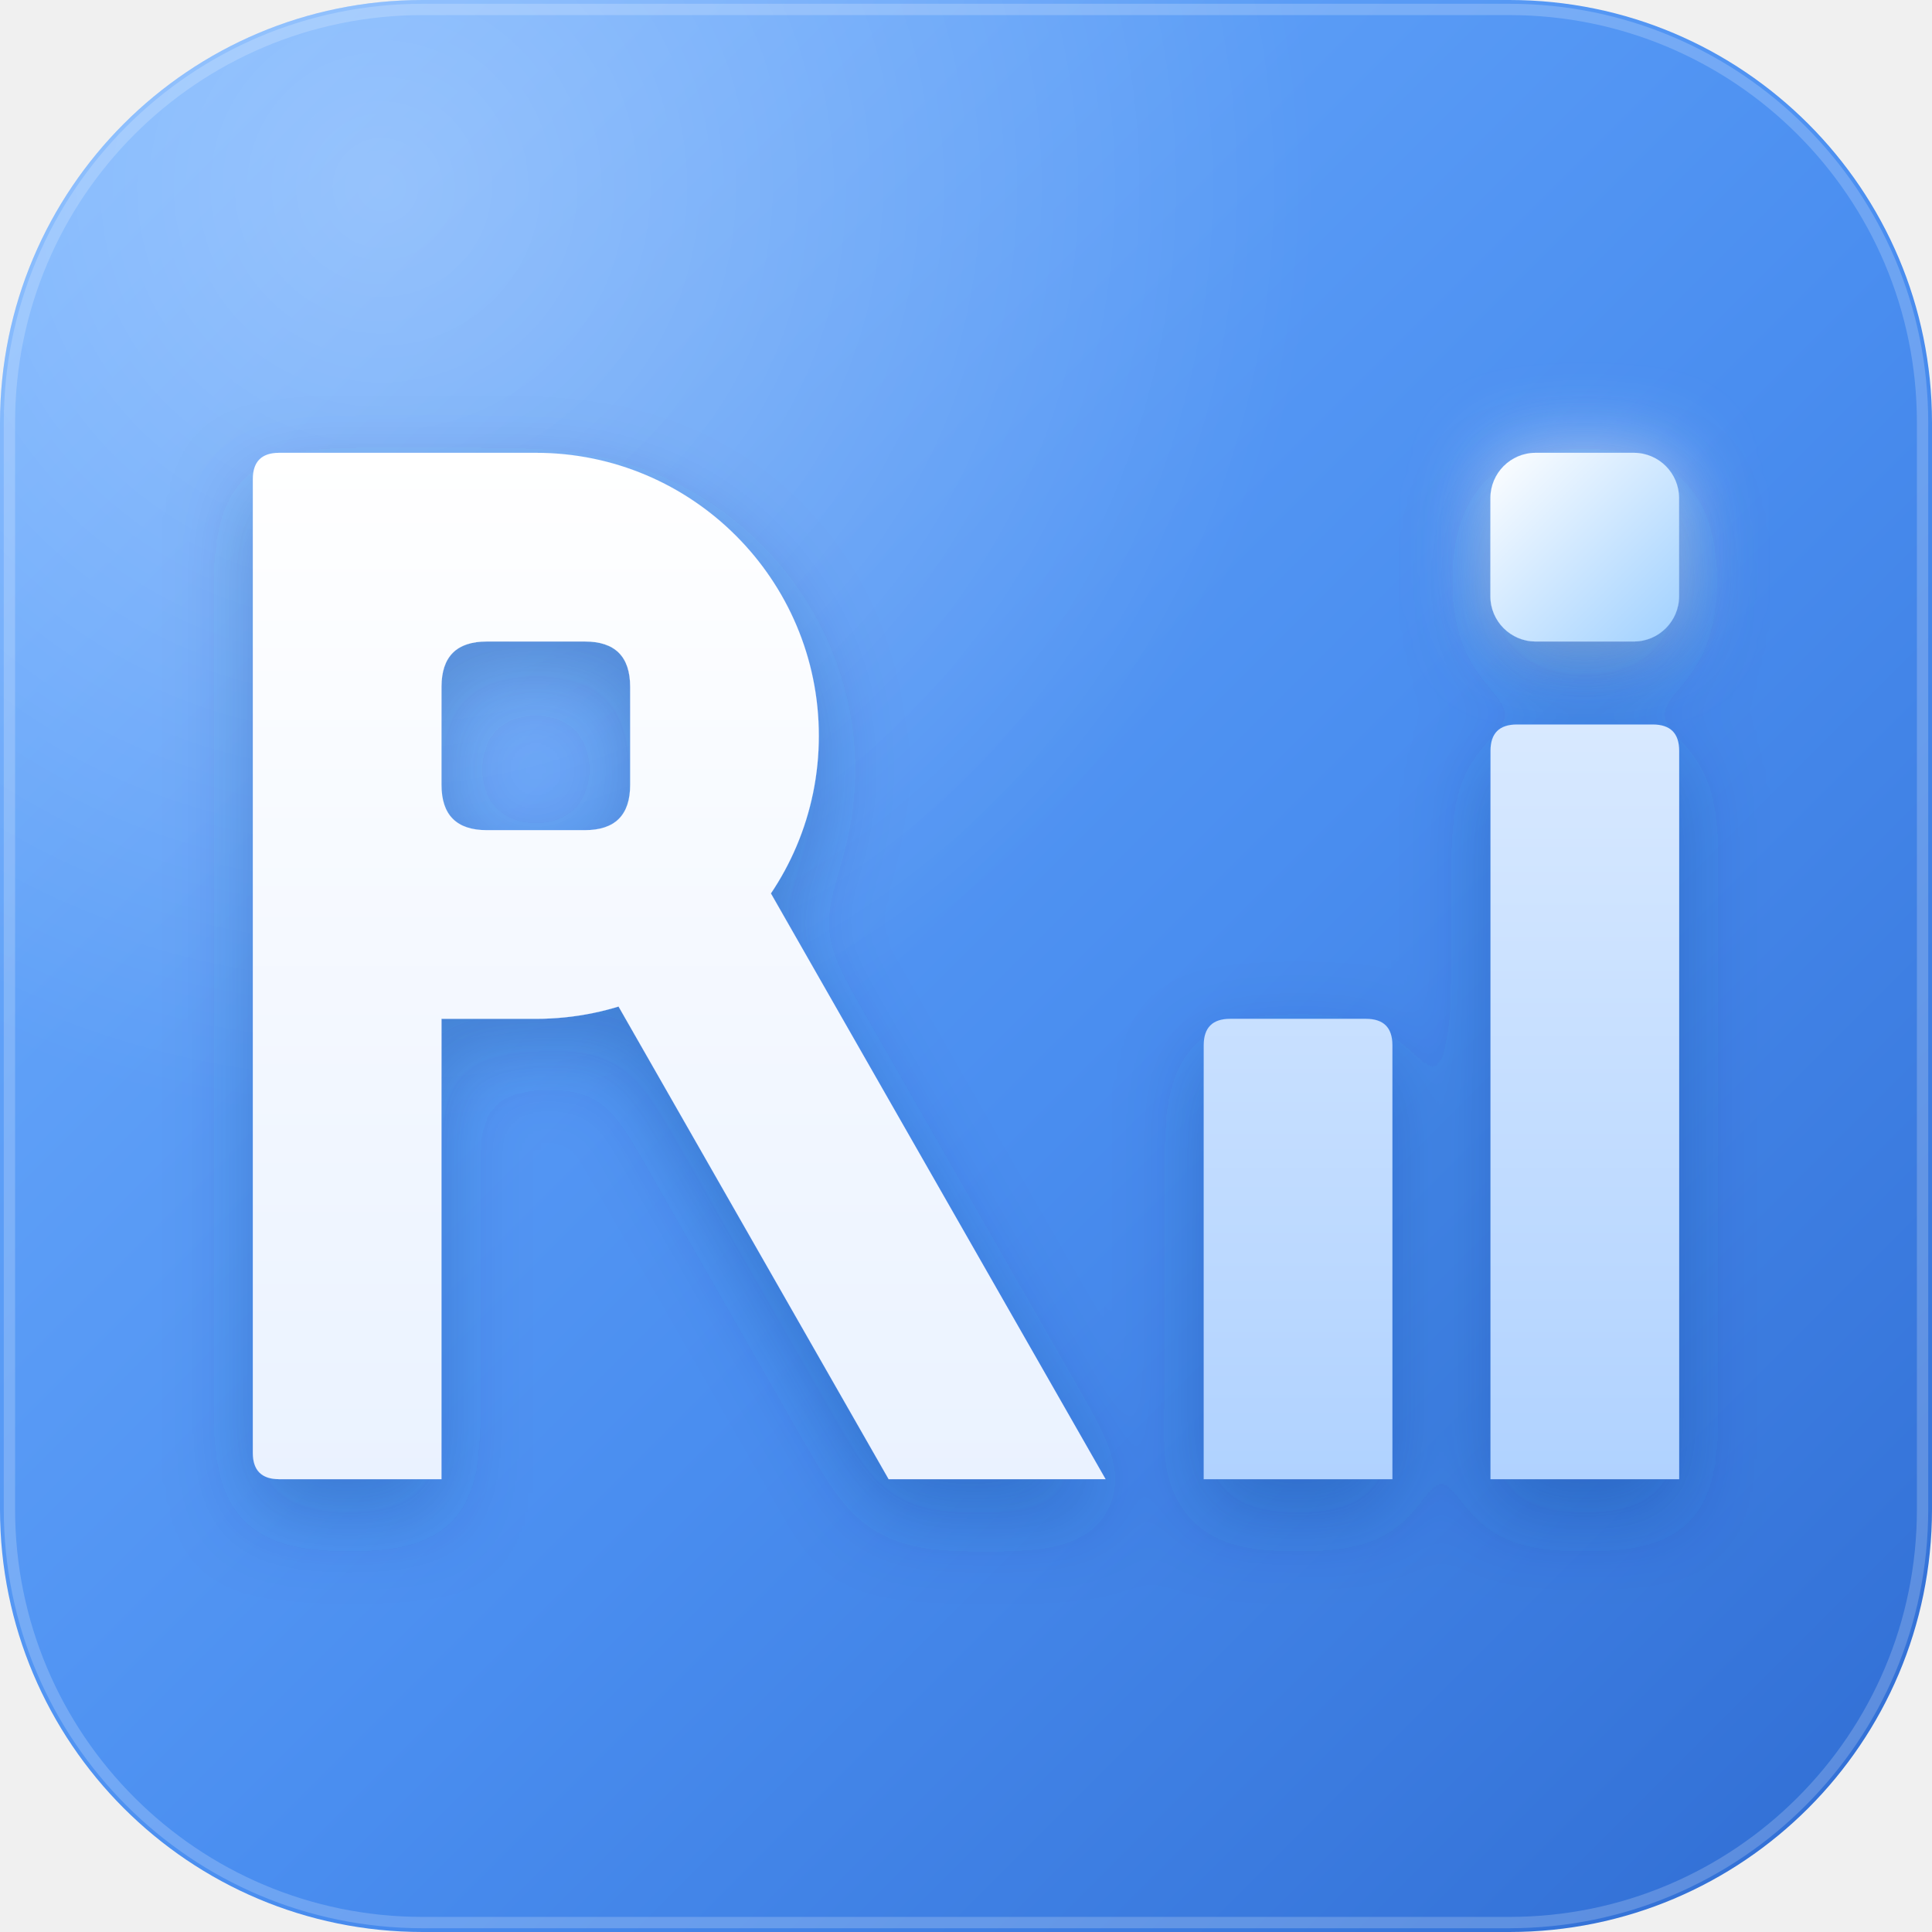
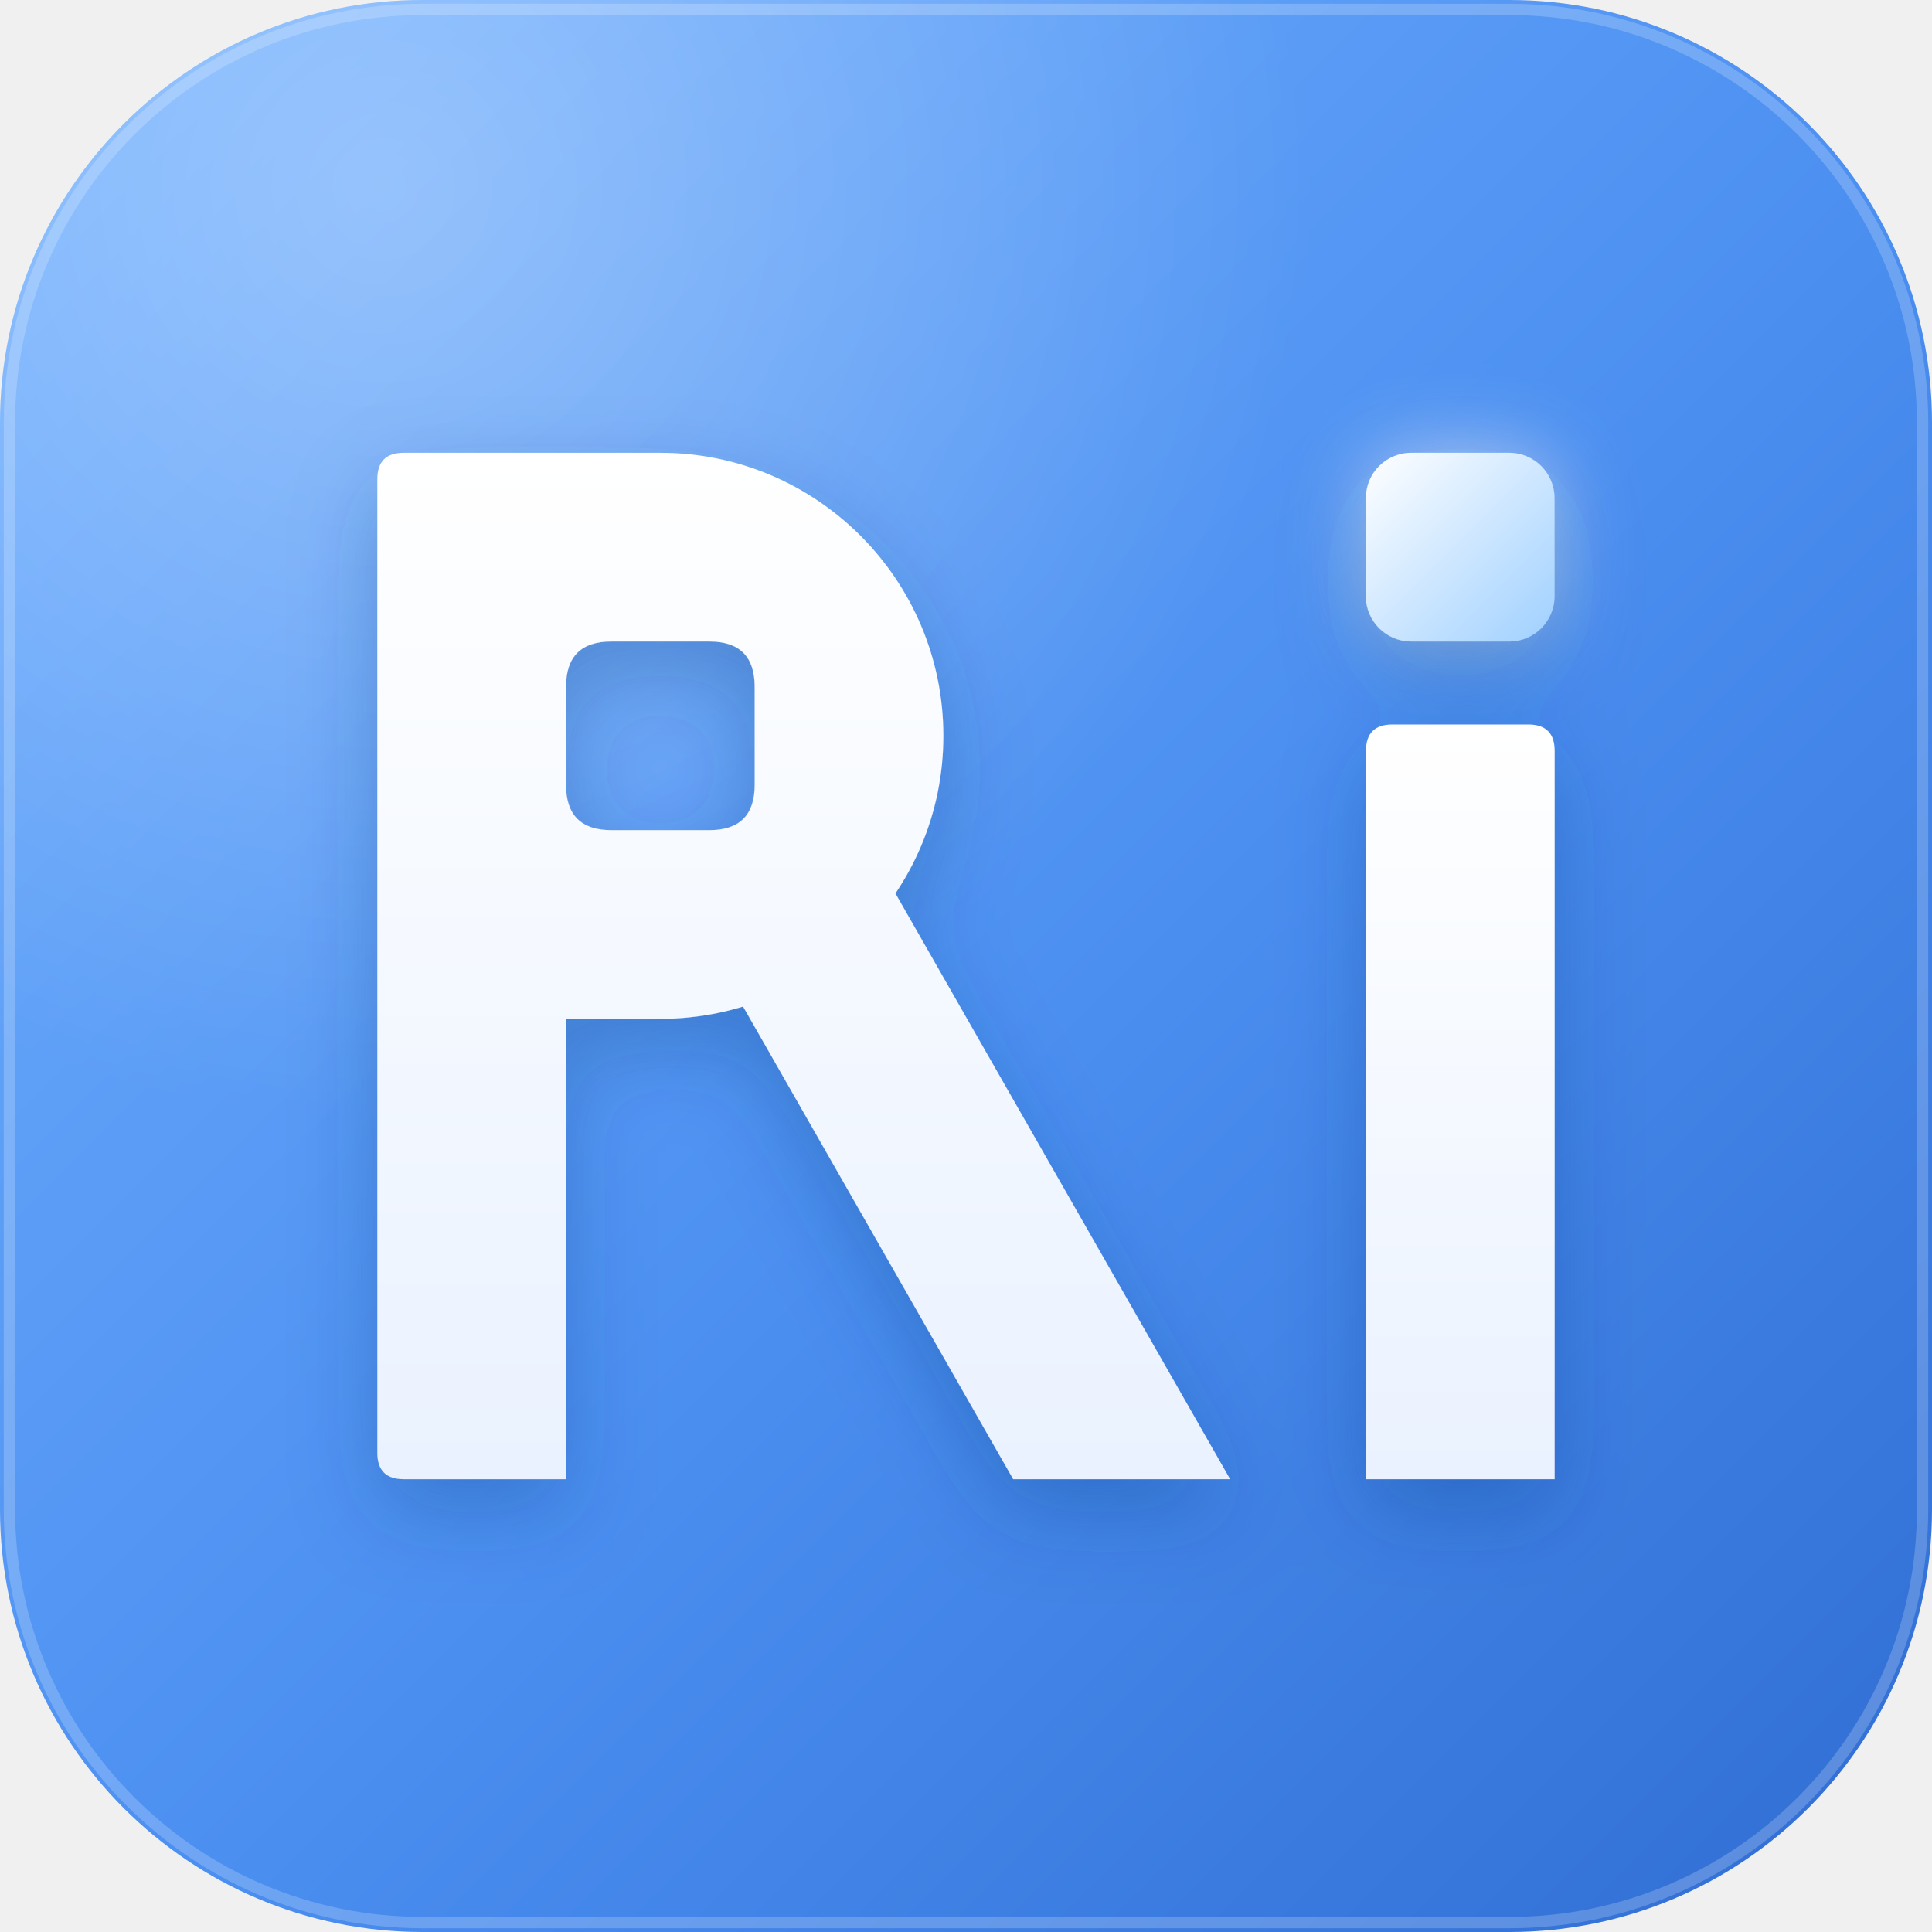
<svg xmlns="http://www.w3.org/2000/svg" viewBox="0 0 512 512">
  <defs>
    <linearGradient id="lg" x1="0" y1="0" x2="1" y2="1">
      <stop offset="0" stop-color="#74B2FF" />
      <stop offset=".55" stop-color="#4A8EF0" />
      <stop offset="1" stop-color="#2F6CD2" />
    </linearGradient>
    <radialGradient id="lgh" cx=".2" cy=".1" r=".8">
      <stop offset="0" stop-color="#fff" stop-opacity=".30" />
      <stop offset=".6" stop-color="#fff" stop-opacity="0" />
    </radialGradient>
    <linearGradient id="lgw" x1="0" y1="0" x2="0" y2="1">
      <stop offset="0" stop-color="#fff" />
      <stop offset="1" stop-color="#EAF2FF" />
    </linearGradient>
    <linearGradient id="lgc" x1="0" y1="0" x2="0" y2="1">
      <stop offset="0" stop-color="#D8E9FF" />
      <stop offset="1" stop-color="#B0D2FF" />
    </linearGradient>
    <linearGradient id="lgk" x1="0" y1="0" x2="1" y2="1">
      <stop offset="0" stop-color="#FFFFFF" />
      <stop offset="1" stop-color="#9FD0FF" />
    </linearGradient>
    <filter id="lgs" x="-20%" y="-20%" width="140%" height="150%">
      <feDropShadow dx="0" dy="9" stdDeviation="11" flood-color="#0E3A7E" flood-opacity=".28" />
    </filter>
    <filter id="lgb" x="-100%" y="-100%" width="300%" height="300%">
      <feGaussianBlur stdDeviation="10" />
    </filter>
  </defs>
  <rect width="512" height="512" rx="112" fill="url(#lg)" />
  <rect width="512" height="512" rx="112" fill="url(#lgh)" />
  <rect x="2.5" y="2.5" width="507" height="507" rx="109.5" fill="none" stroke="#fff" stroke-opacity=".2" stroke-width="3" />
-   <g transform="translate(67.0,0.0)">
-     <rect x="327.971" y="120" width="50" height="50" rx="12" fill="#E4F2FF" opacity=".75" filter="url(#lgb)" />
+   <g transform="translate(100.0,0.0)">
+     <rect x="261.971" y="120" width="50" height="50" rx="12" fill="#E4F2FF" opacity=".75" filter="url(#lgb)" />
    <g filter="url(#lgs)">
      <path d="M0,127 Q0,120 7,120 H75 A75,75 0 0 1 75,270 H50 V392 H7 Q0,392 0,385 Z M62,170 Q50,170 50,182 V208 Q50,220 62,220 H88 Q100,220 100,208 V182 Q100,170 88,170 Z M72.5,224 L130,224 L226,392 L168.5,392 Z" fill="url(#lgw)" />
-       <path d="M252,277 Q252,270 259,270 H295 Q302,270 302,277 V392 H252 Z M328,199 Q328,192 335,192 H371 Q378,192 378,199 V392 H328 Z" fill="url(#lgc)" />
-       <rect x="327.971" y="120" width="50" height="50" rx="12" fill="url(#lgk)" />
+       <path d="M262,199 Q262,192 269,192 H305 Q312,192 312,199 V392 H262 Z" fill="url(#lgw)" />
+       <rect x="261.971" y="120" width="50" height="50" rx="12" fill="url(#lgk)" />
    </g>
  </g>
</svg>
